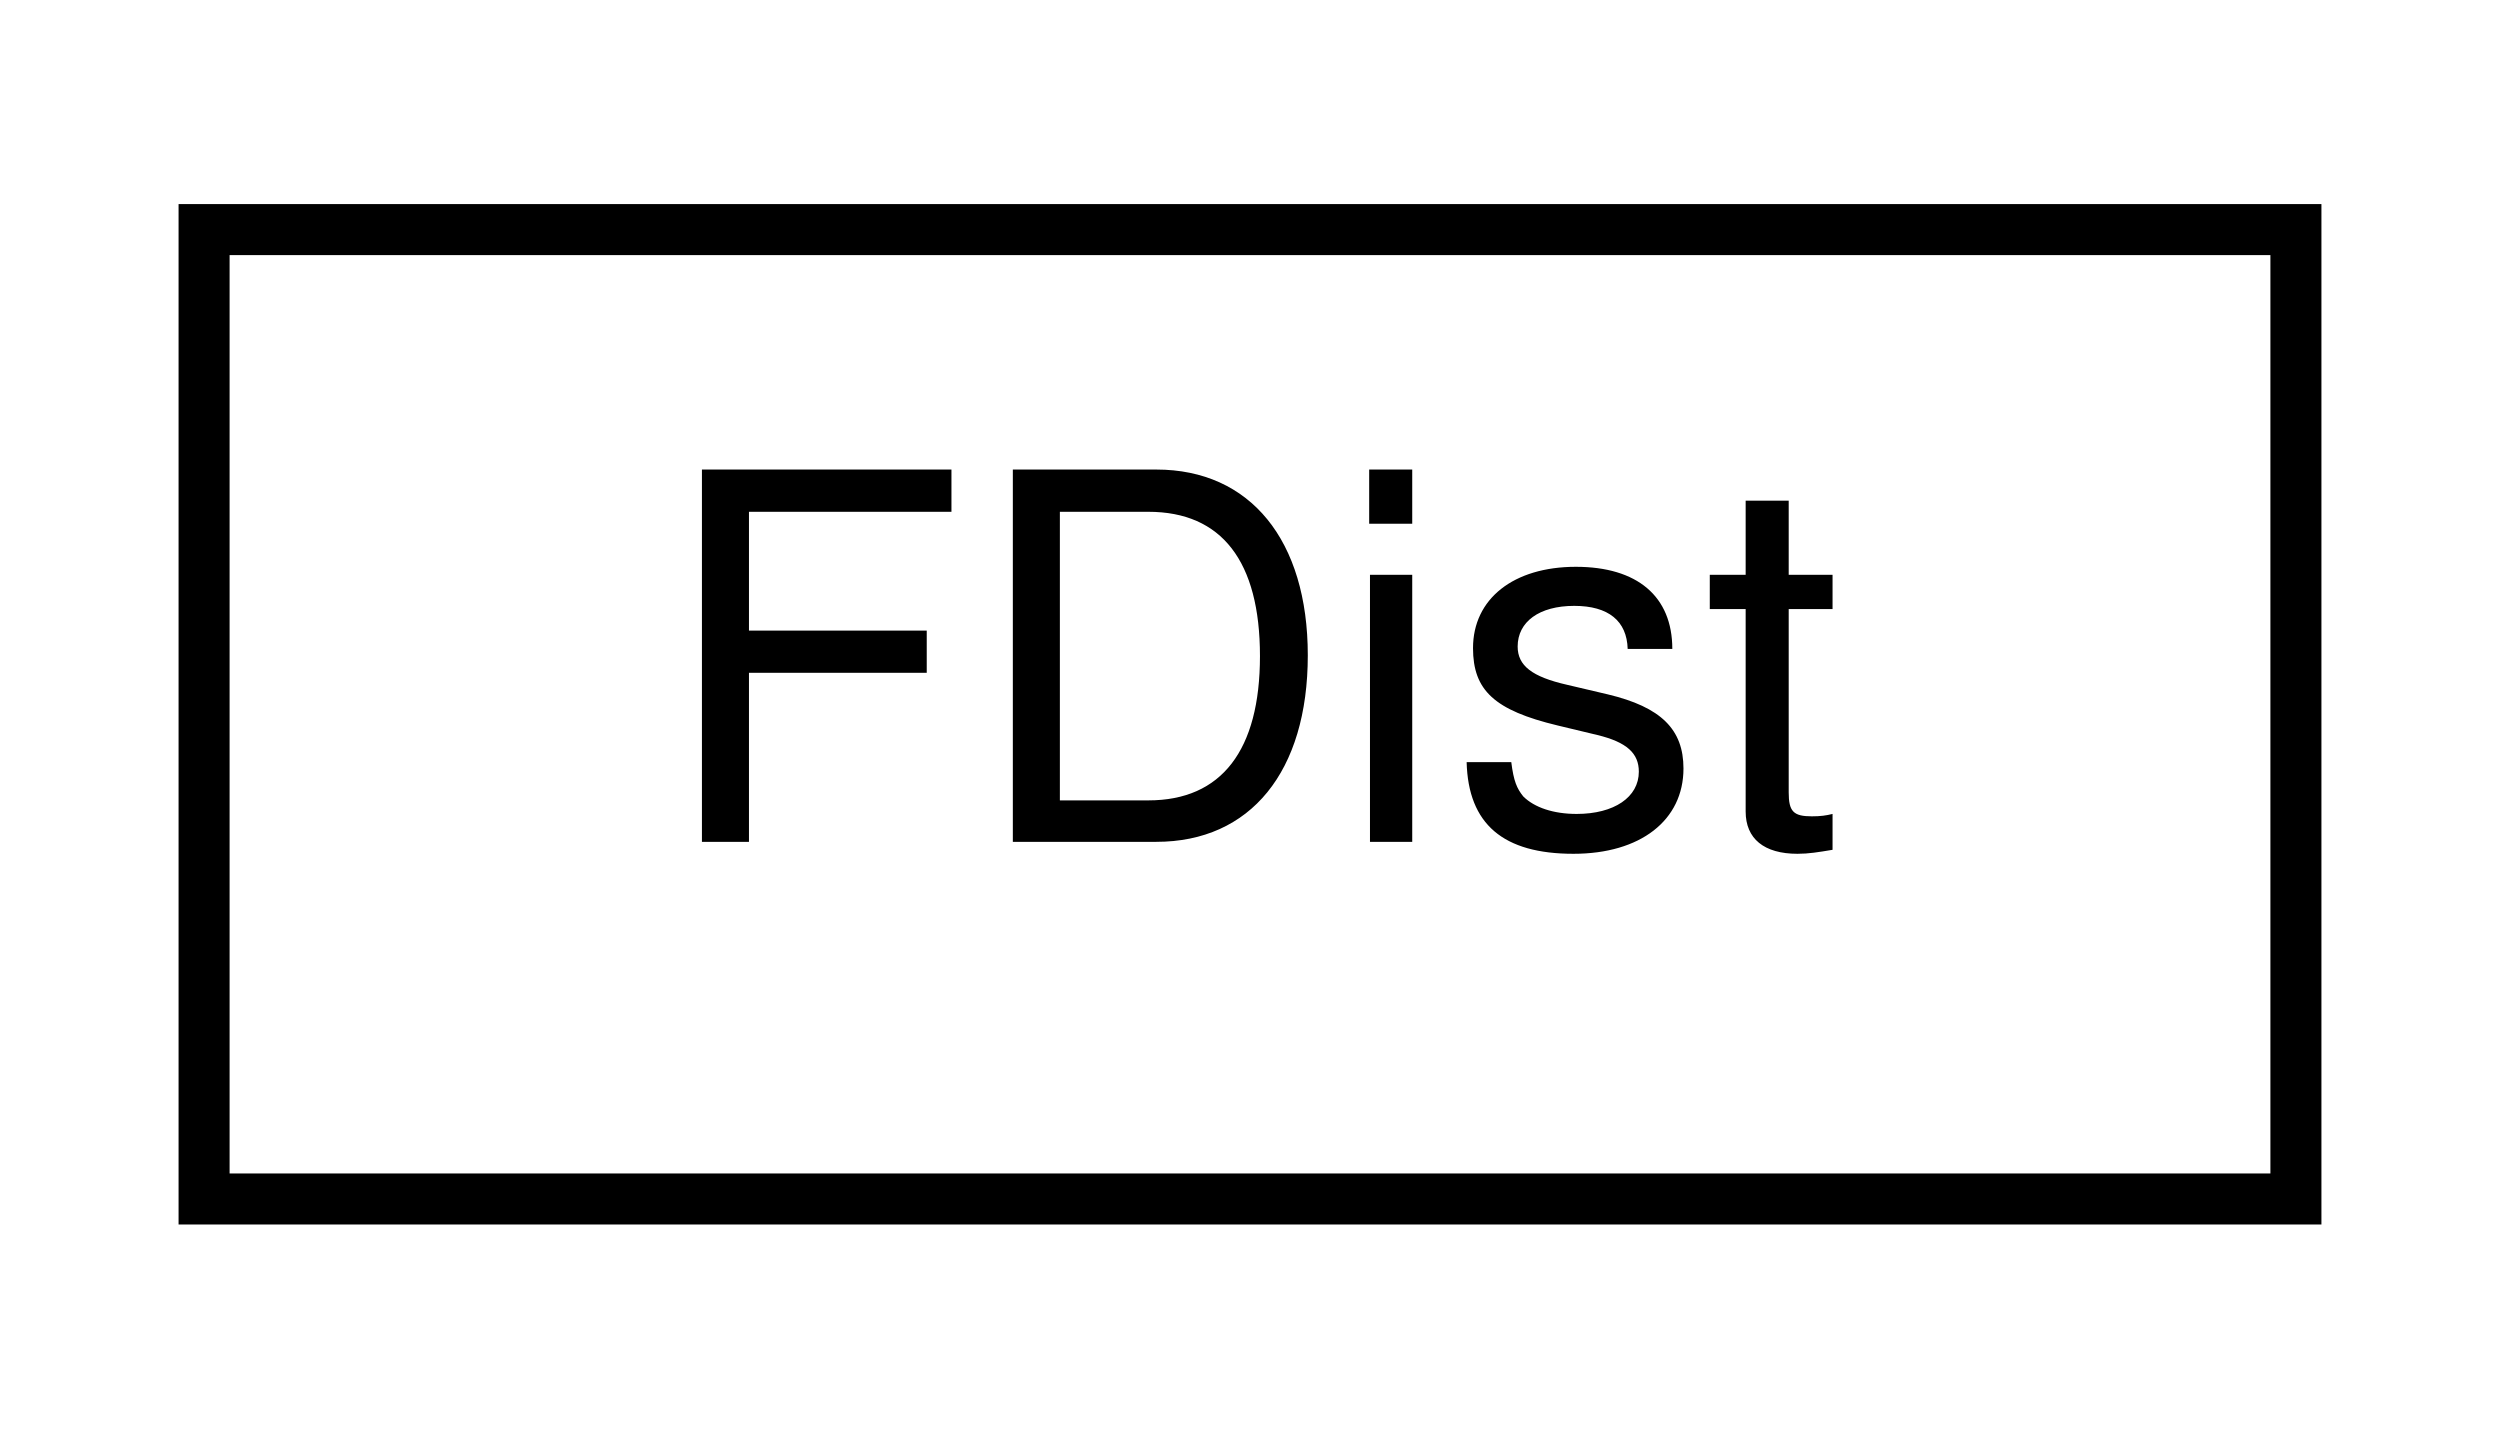
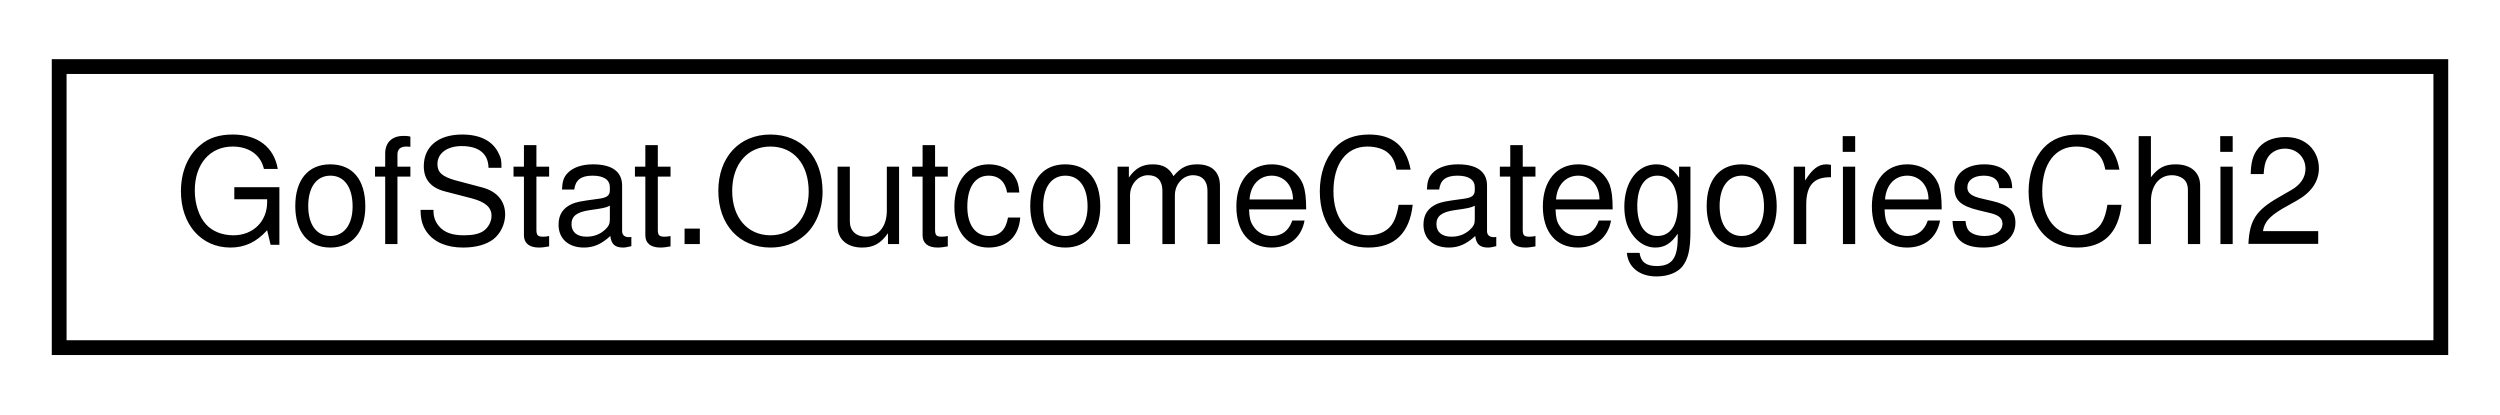
- <svg xmlns="http://www.w3.org/2000/svg" xmlns:xlink="http://www.w3.org/1999/xlink" width="49pt" height="28pt" viewBox="0.00 0.00 49.00 28.00">
+ <svg xmlns="http://www.w3.org/2000/svg" xmlns:xlink="http://www.w3.org/1999/xlink" width="169pt" height="28pt" viewBox="0.00 0.00 169.00 28.00">
  <g id="graph0" class="graph" transform="scale(1 1) rotate(0) translate(4 24)">
    <g id="node1" class="node">
      <g id="a_node1">
-         <a xlink:href="classumontreal_1_1ssj_1_1gof_1_1FDist.html" target="_top" xlink:title="This class provides methods to compute (or approximate) the distribution functions of special types o...">
-           <polygon fill="none" stroke="black" points="0,-0.5 0,-19.5 41,-19.5 41,-0.5 0,-0.5" />
-           <text text-anchor="middle" x="20.5" y="-7.5" font-family="Helvetica,sans-Serif" font-size="10.00">FDist</text>
+         <a xlink:href="classumontreal_1_1ssj_1_1gof_1_1GofStat_1_1OutcomeCategoriesChi2.html" target="_top" xlink:title="This class helps managing the partitions of possible outcomes into categories for applying chi-square...">
+           <polygon fill="none" stroke="black" points="0,-0.5 0,-19.5 161,-19.5 161,-0.5 0,-0.5" />
+           <text text-anchor="middle" x="80.5" y="-7.5" font-family="Helvetica,sans-Serif" font-size="10.00">GofStat.OutcomeCategoriesChi2</text>
        </a>
      </g>
    </g>
  </g>
</svg>
